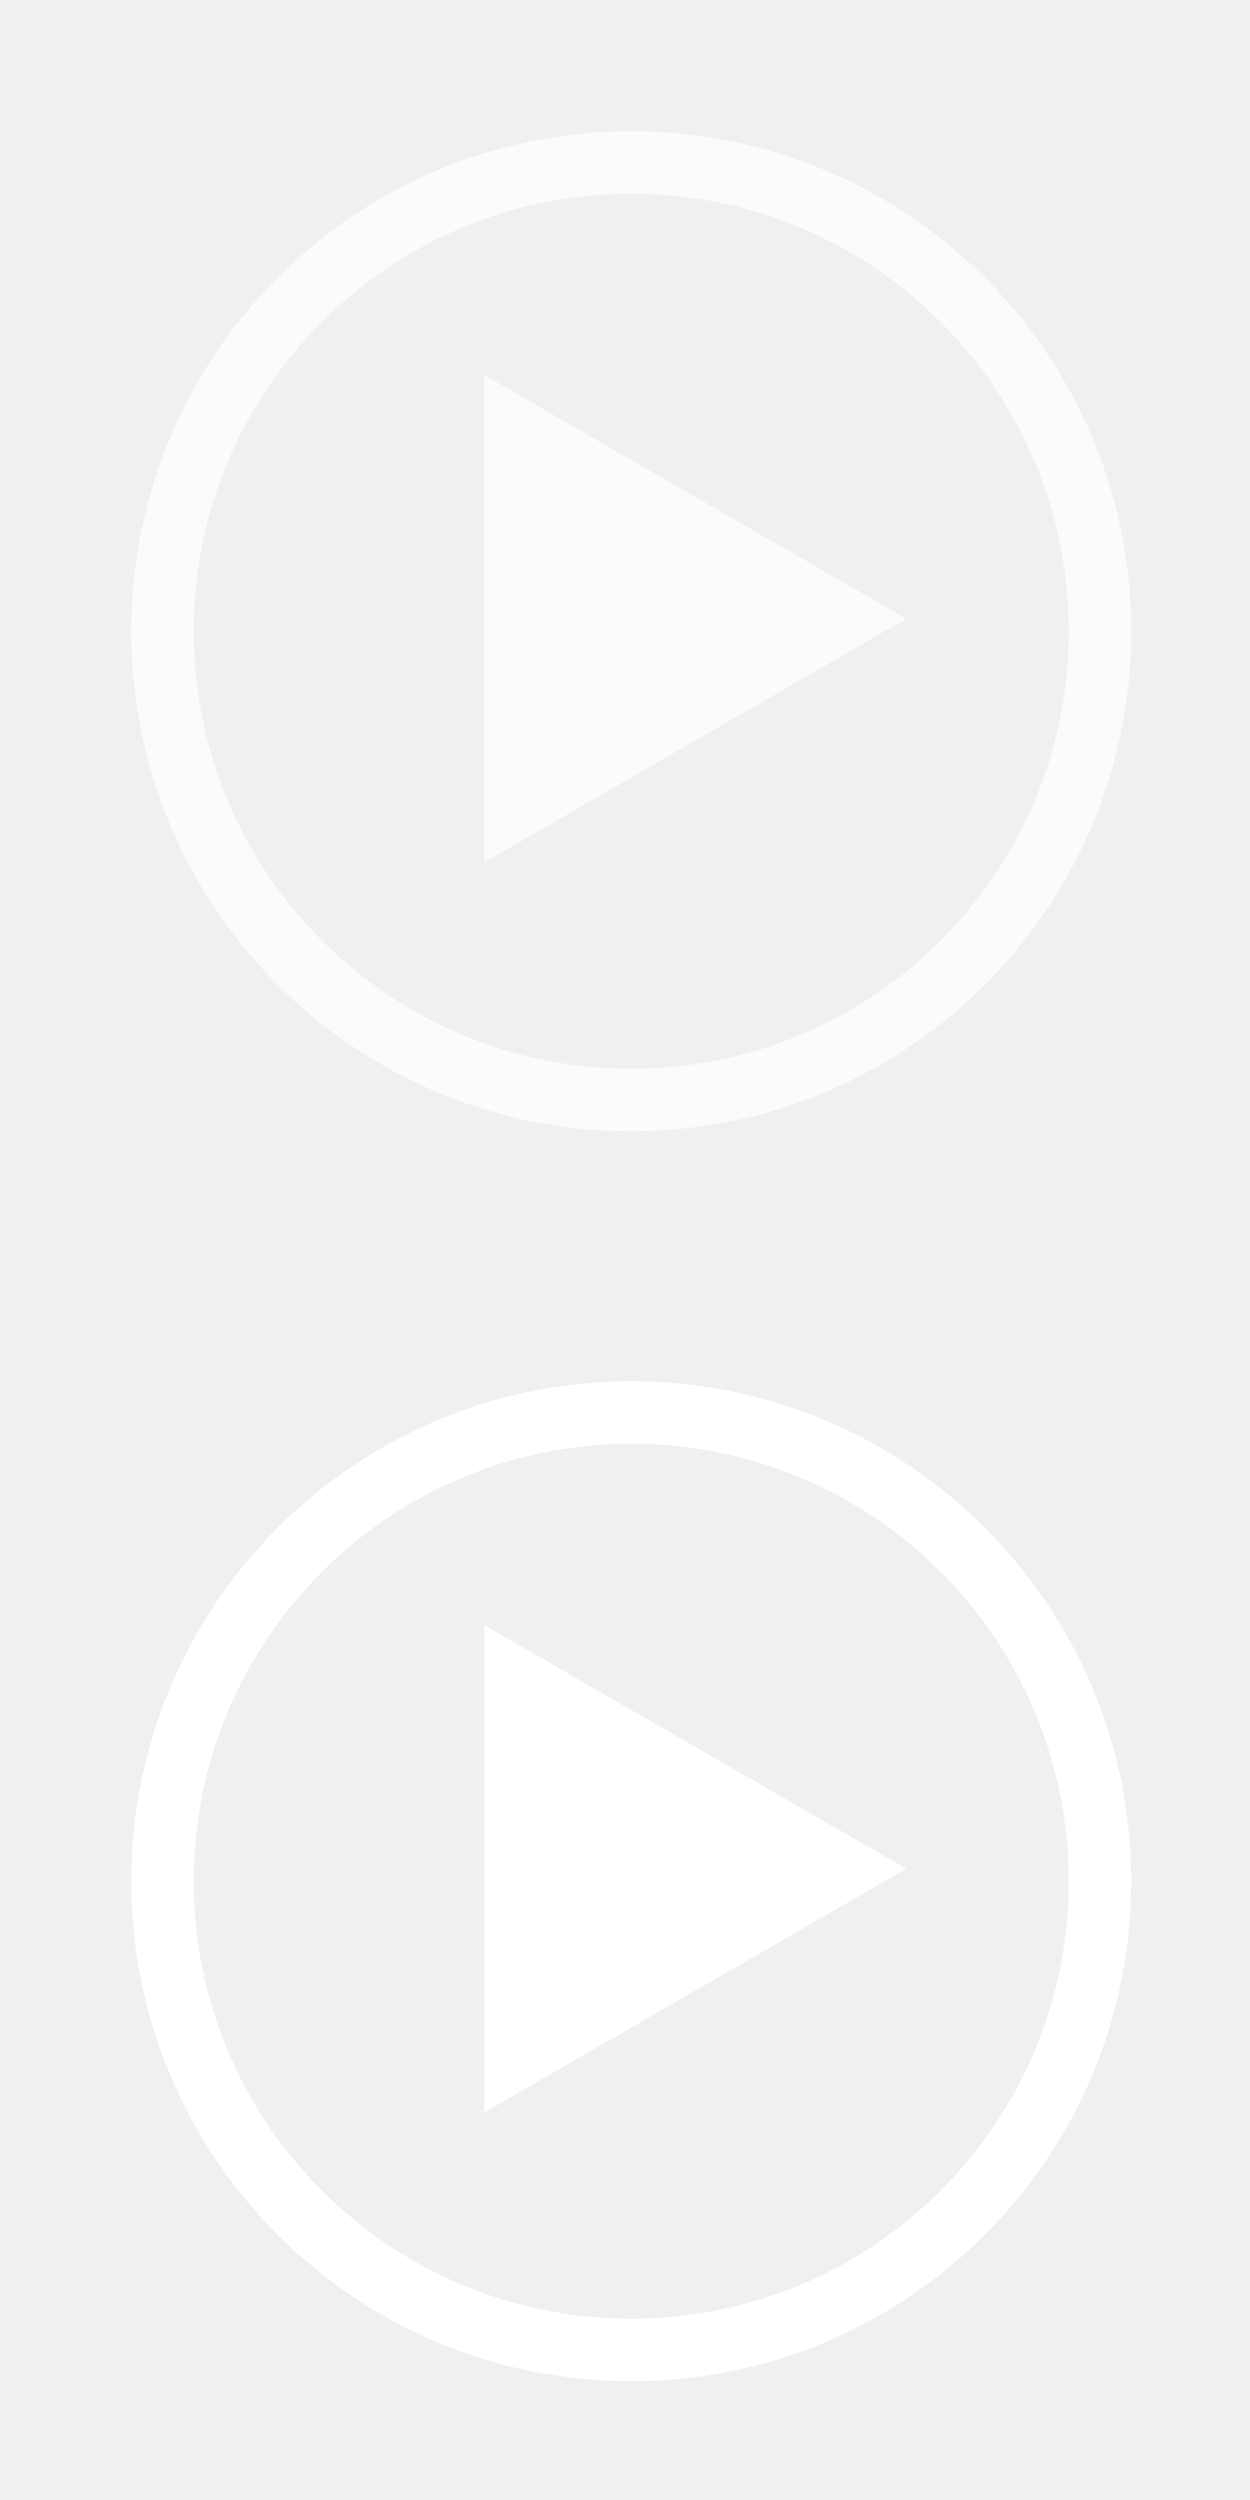
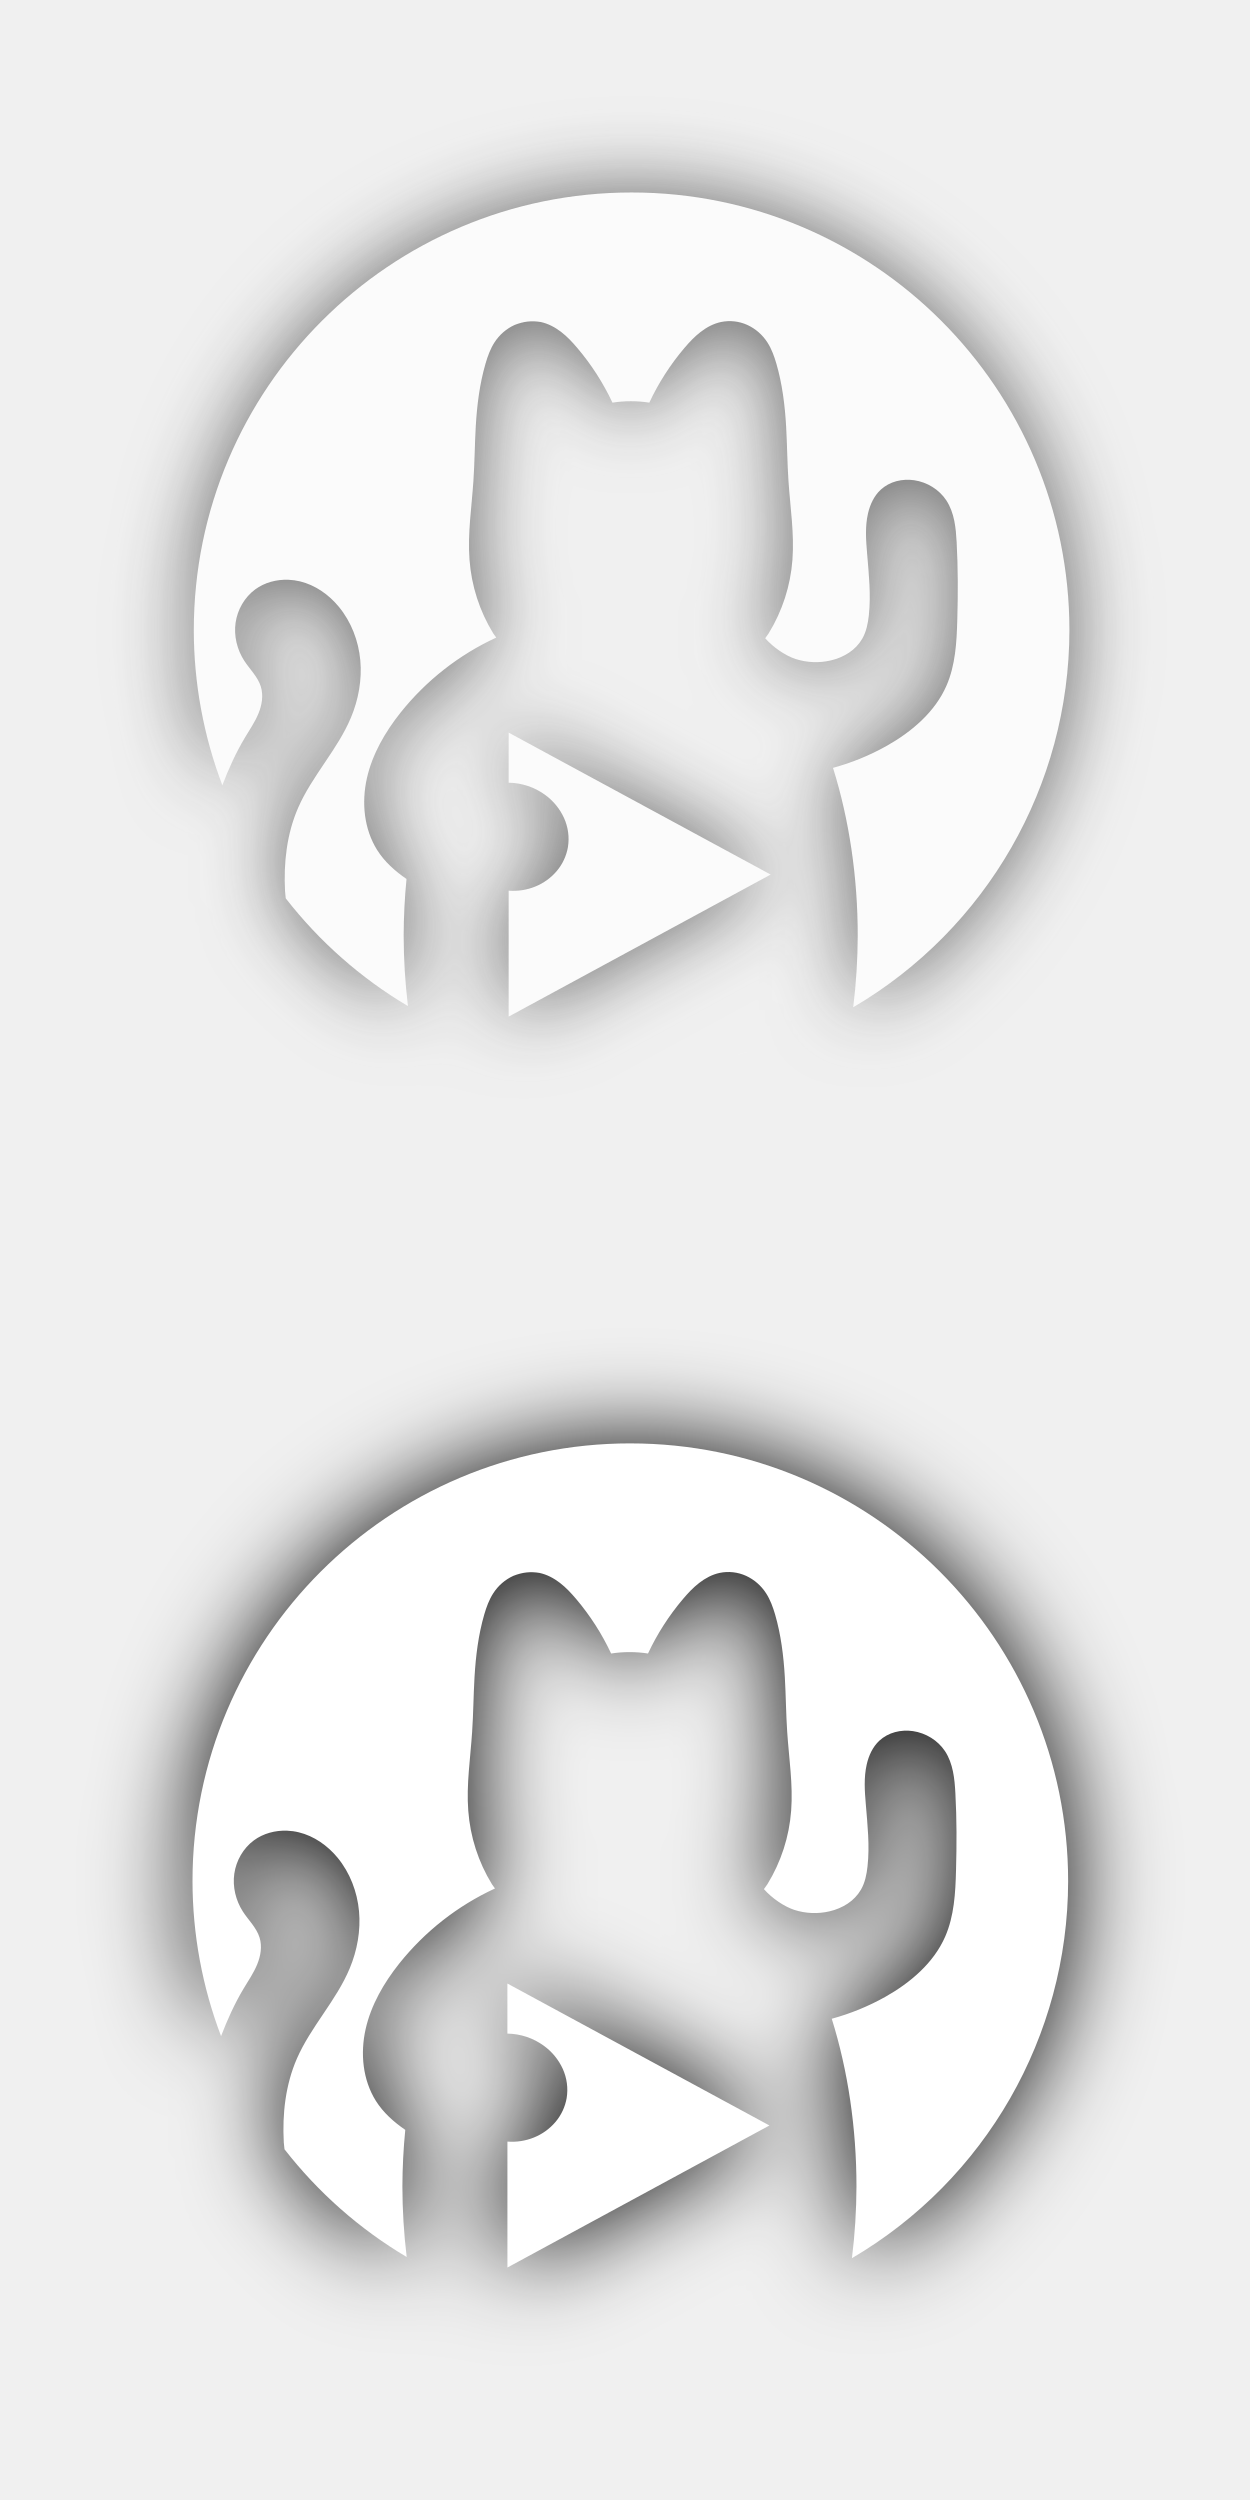
- <svg xmlns="http://www.w3.org/2000/svg" id="bigplay" viewBox="0 0 100 200" style="background-color:#ffffff00" version="1.1" xml:space="preserve" x="0px" y="0px" width="100px" height="200px">
-   <g id="dark">
-     <path id="Polygon" d="M 72.5 49.5 L 38.75 68.986 L 38.75 30.014 L 72.5 49.5 Z" fill="#ffffff" opacity="0.75" />
-     <path id="Ellipse" d="M 13 50.5 C 13 29.789 29.789 13 50.5 13 C 71.211 13 88 29.789 88 50.5 C 88 71.211 71.211 88 50.5 88 C 29.789 88 13 71.211 13 50.5 Z" stroke="#ffffff" stroke-width="5" fill="none" opacity="0.75" />
+ <svg xmlns="http://www.w3.org/2000/svg" viewBox="0 0 100 200" width="100" height="200" version="1.1" id="bigplay">
+   <defs id="defs8">
+     <filter id="a" x="-0.113" width="1.226" y="-0.113" height="1.226" style="color-interpolation-filters:sRGB">
+       <feGaussianBlur stdDeviation="3.292" id="feGaussianBlur2" />
+     </filter>
+     <filter id="b" x="-0.134" width="1.269" y="-0.134" height="1.269" style="color-interpolation-filters:sRGB">
+       <feGaussianBlur stdDeviation="3.923" id="feGaussianBlur5" />
+     </filter>
+   </defs>
+   <g id="dark" style="opacity:0.75;fill:#ffffff">
+     <path d="m 50.53,15.398 a 35.026,35.026 0 0 0 -35.026,35.026 35.026,35.026 0 0 0 2.283,12.394 c 0.508,-1.323 1.09,-2.616 1.82,-3.83 0.378,-0.627 0.794,-1.233 1.07,-1.908 0.28,-0.677 0.406,-1.44 0.194,-2.14 -0.12,-0.396 -0.348,-0.755 -0.595,-1.088 -0.247,-0.335 -0.517,-0.653 -0.742,-1.002 -0.573,-0.89 -0.836,-1.982 -0.687,-3.028 0.15,-1.047 0.714,-2.037 1.564,-2.666 0.758,-0.56 1.716,-0.81 2.662,-0.775 0.314,0.013 0.626,0.056 0.932,0.13 1.222,0.297 2.302,1.06 3.1,2.03 0.993,1.203 1.576,2.725 1.718,4.278 0.144,1.553 -0.142,3.136 -0.742,4.575 -1.076,2.578 -3.108,4.658 -4.226,7.218 -0.914,2.093 -1.176,4.425 -1.05,6.704 0.014,0.185 0.037,0.37 0.055,0.553 a 35.026,35.026 0 0 0 9.777,8.62 47.615,47.615 0 0 1 -0.344,-5.647 c 0.005,-1.516 0.082,-3.028 0.228,-4.524 -0.92,-0.634 -1.755,-1.374 -2.348,-2.316 -1.056,-1.68 -1.257,-3.805 -0.822,-5.74 0.434,-1.936 1.46,-3.7 2.693,-5.252 A 21.15,21.15 0 0 1 39.7,51.006 c -0.086,-0.118 -0.172,-0.24 -0.243,-0.34 a 13.103,13.103 0 0 1 -1.895,-5.88 c -0.16,-2.096 0.17,-4.196 0.31,-6.294 0.1,-1.463 0.105,-2.93 0.19,-4.392 0.1,-1.694 0.307,-3.388 0.782,-5.016 0.172,-0.59 0.384,-1.18 0.718,-1.695 0.392,-0.608 0.95,-1.092 1.606,-1.393 0.74,-0.292 1.38,-0.354 2.094,-0.234 0.597,0.128 1.15,0.423 1.633,0.797 0.484,0.37 0.9,0.82 1.296,1.287 a 19.706,19.706 0 0 1 2.804,4.365 9.643,9.643 0 0 1 2.95,0 19.677,19.677 0 0 1 2.802,-4.366 c 0.395,-0.466 0.815,-0.915 1.3,-1.287 0.483,-0.374 1.034,-0.67 1.632,-0.797 a 3.424,3.424 0 0 1 2.107,0.234 3.787,3.787 0 0 1 1.604,1.397 c 0.333,0.516 0.545,1.102 0.717,1.692 0.475,1.628 0.682,3.324 0.782,5.016 0.084,1.464 0.09,2.932 0.19,4.394 0.14,2.1 0.473,4.197 0.315,6.293 a 13.11,13.11 0 0 1 -1.9,5.88 c -0.086,0.136 -0.192,0.26 -0.28,0.394 0.665,0.748 1.616,1.385 2.426,1.657 a 5.28,5.28 0 0 0 2.83,0.115 c 0.513,-0.117 1,-0.324 1.442,-0.61 0.44,-0.29 0.808,-0.676 1.072,-1.13 0.32,-0.563 0.45,-1.21 0.522,-1.856 0.18,-1.644 -0.002,-3.304 -0.137,-4.953 -0.093,-1.07 -0.17,-2.158 0.07,-3.205 0.164,-0.71 0.482,-1.403 1.013,-1.898 0.357,-0.327 0.788,-0.56 1.256,-0.684 0.466,-0.123 0.953,-0.15 1.43,-0.078 1.026,0.15 1.987,0.737 2.56,1.6 0.325,0.49 0.523,1.055 0.642,1.632 0.118,0.577 0.16,1.165 0.193,1.752 0.11,2.054 0.108,4.112 0.05,6.168 -0.047,1.795 -0.148,3.64 -0.866,5.285 -0.924,2.113 -2.784,3.688 -4.792,4.82 a 19.043,19.043 0 0 1 -4.285,1.753 c 1.3,4.154 1.978,8.752 1.978,13.414 A 47.524,47.524 0 0 1 68.256,80.583 35.026,35.026 0 0 0 85.553,50.425 35.026,35.026 0 0 0 50.53,15.398 Z m 17.728,65.184 a 35.003,35.003 0 0 1 -4.008,2.025 35.026,35.026 0 0 0 4.008,-2.025 z m -35.62,-0.096 a 35.026,35.026 0 0 0 2.046,1.133 34.997,34.997 0 0 1 -2.047,-1.134 z M 17.788,62.818 a 35.026,35.026 0 0 0 0.6,1.418 c -0.204,-0.47 -0.42,-0.937 -0.6,-1.418 z m 22.905,-4.21 v 4.008 a 5.077,5.077 0 0 1 2.926,0.98 4.693,4.693 0 0 1 1.5,1.837 4.08,4.08 0 0 1 0.314,2.343 4.032,4.032 0 0 1 -0.897,1.912 4.447,4.447 0 0 1 -1.717,1.237 4.694,4.694 0 0 1 -2.127,0.33 V 81.33 L 61.652,69.965 40.692,58.609 Z m -21.7,6.984 a 35.026,35.026 0 0 0 0.757,1.476 35.013,35.013 0 0 1 -0.758,-1.476 z m 1.464,2.71 a 35.026,35.026 0 0 0 0.86,1.41 c -0.302,-0.46 -0.578,-0.936 -0.86,-1.41 z m 14.318,13.36 a 35.026,35.026 0 0 0 3.573,1.553 35.022,35.022 0 0 1 -3.573,-1.553 z m 29.286,1.03 c -0.605,0.257 -1.22,0.488 -1.837,0.708 a 35.026,35.026 0 0 0 1.838,-0.707 z M 39.319,83.57 a 35.026,35.026 0 0 0 1.623,0.51 35.014,35.014 0 0 1 -1.622,-0.51 z m 21.94,0.15 c -0.838,0.273 -1.687,0.51 -2.543,0.72 a 35.026,35.026 0 0 0 2.543,-0.72 z m -18.807,0.747 a 35.026,35.026 0 0 0 2.017,0.42 c -0.677,-0.12 -1.348,-0.26 -2.016,-0.42 z m 14.665,0.33 c -0.437,0.085 -0.876,0.156 -1.316,0.224 a 35.026,35.026 0 0 0 1.315,-0.223 z m -10.642,0.392 a 35.026,35.026 0 0 0 1.054,0.11 35.03,35.03 0 0 1 -1.054,-0.11 z m 7.107,0.1 c -1.013,0.092 -2.03,0.157 -3.05,0.16 a 35.026,35.026 0 0 0 3.05,-0.16 z" id="path10" style="fill:#333333;filter:url(#a)" />
+     <path d="m 50.53,15.398 a 35.026,35.026 0 0 0 -35.026,35.026 35.026,35.026 0 0 0 2.283,12.394 c 0.508,-1.323 1.09,-2.616 1.82,-3.83 0.378,-0.627 0.794,-1.233 1.07,-1.908 0.28,-0.677 0.406,-1.44 0.194,-2.14 -0.12,-0.396 -0.348,-0.755 -0.595,-1.088 -0.247,-0.335 -0.517,-0.653 -0.742,-1.002 -0.573,-0.89 -0.836,-1.982 -0.687,-3.028 0.15,-1.047 0.714,-2.037 1.564,-2.666 0.758,-0.56 1.716,-0.81 2.662,-0.775 0.314,0.013 0.626,0.056 0.932,0.13 1.222,0.297 2.302,1.06 3.1,2.03 0.993,1.203 1.576,2.725 1.718,4.278 0.144,1.553 -0.142,3.136 -0.742,4.575 -1.076,2.578 -3.108,4.658 -4.226,7.218 -0.914,2.093 -1.176,4.425 -1.05,6.704 0.014,0.185 0.037,0.37 0.055,0.553 a 35.026,35.026 0 0 0 9.777,8.62 47.615,47.615 0 0 1 -0.344,-5.647 c 0.005,-1.516 0.082,-3.028 0.228,-4.524 -0.92,-0.634 -1.755,-1.374 -2.348,-2.316 -1.056,-1.68 -1.257,-3.805 -0.822,-5.74 0.434,-1.936 1.46,-3.7 2.693,-5.252 A 21.15,21.15 0 0 1 39.7,51.006 c -0.086,-0.118 -0.172,-0.24 -0.243,-0.34 a 13.103,13.103 0 0 1 -1.895,-5.88 c -0.16,-2.096 0.17,-4.196 0.31,-6.294 0.1,-1.463 0.105,-2.93 0.19,-4.392 0.1,-1.694 0.307,-3.388 0.782,-5.016 0.172,-0.59 0.384,-1.18 0.718,-1.695 0.392,-0.608 0.95,-1.092 1.606,-1.393 0.74,-0.292 1.38,-0.354 2.094,-0.234 0.597,0.128 1.15,0.423 1.633,0.797 0.484,0.37 0.9,0.82 1.296,1.287 a 19.706,19.706 0 0 1 2.804,4.365 9.643,9.643 0 0 1 2.95,0 19.677,19.677 0 0 1 2.802,-4.366 c 0.395,-0.466 0.815,-0.915 1.3,-1.287 0.483,-0.374 1.034,-0.67 1.632,-0.797 a 3.424,3.424 0 0 1 2.107,0.234 3.787,3.787 0 0 1 1.604,1.397 c 0.333,0.516 0.545,1.102 0.717,1.692 0.475,1.628 0.682,3.324 0.782,5.016 0.084,1.464 0.09,2.932 0.19,4.394 0.14,2.1 0.473,4.197 0.315,6.293 a 13.11,13.11 0 0 1 -1.9,5.88 c -0.086,0.136 -0.192,0.26 -0.28,0.394 0.665,0.748 1.616,1.385 2.426,1.657 a 5.28,5.28 0 0 0 2.83,0.115 c 0.513,-0.117 1,-0.324 1.442,-0.61 0.44,-0.29 0.808,-0.676 1.072,-1.13 0.32,-0.563 0.45,-1.21 0.522,-1.856 0.18,-1.644 -0.002,-3.304 -0.137,-4.953 -0.093,-1.07 -0.17,-2.158 0.07,-3.205 0.164,-0.71 0.482,-1.403 1.013,-1.898 0.357,-0.327 0.788,-0.56 1.256,-0.684 0.466,-0.123 0.953,-0.15 1.43,-0.078 1.026,0.15 1.987,0.737 2.56,1.6 0.325,0.49 0.523,1.055 0.642,1.632 0.118,0.577 0.16,1.165 0.193,1.752 0.11,2.054 0.108,4.112 0.05,6.168 -0.047,1.795 -0.148,3.64 -0.866,5.285 -0.924,2.113 -2.784,3.688 -4.792,4.82 a 19.043,19.043 0 0 1 -4.285,1.753 c 1.3,4.154 1.978,8.752 1.978,13.414 A 47.524,47.524 0 0 1 68.256,80.583 35.026,35.026 0 0 0 85.553,50.425 35.026,35.026 0 0 0 50.53,15.398 Z m 17.728,65.184 a 35.003,35.003 0 0 1 -4.008,2.025 35.026,35.026 0 0 0 4.008,-2.025 z m -35.62,-0.096 a 35.026,35.026 0 0 0 2.046,1.133 34.997,34.997 0 0 1 -2.047,-1.134 z M 17.788,62.818 a 35.026,35.026 0 0 0 0.6,1.418 c -0.204,-0.47 -0.42,-0.937 -0.6,-1.418 z m 22.905,-4.21 v 4.008 a 5.077,5.077 0 0 1 2.926,0.98 4.693,4.693 0 0 1 1.5,1.837 4.08,4.08 0 0 1 0.314,2.343 4.032,4.032 0 0 1 -0.897,1.912 4.447,4.447 0 0 1 -1.717,1.237 4.694,4.694 0 0 1 -2.127,0.33 V 81.33 L 61.652,69.965 40.692,58.609 Z m -21.7,6.984 a 35.026,35.026 0 0 0 0.757,1.476 35.013,35.013 0 0 1 -0.758,-1.476 z m 1.464,2.71 a 35.026,35.026 0 0 0 0.86,1.41 c -0.302,-0.46 -0.578,-0.936 -0.86,-1.41 z m 14.318,13.36 a 35.026,35.026 0 0 0 3.573,1.553 35.022,35.022 0 0 1 -3.573,-1.553 z m 29.286,1.03 c -0.605,0.257 -1.22,0.488 -1.837,0.708 a 35.026,35.026 0 0 0 1.838,-0.707 z M 39.319,83.57 a 35.026,35.026 0 0 0 1.623,0.51 35.014,35.014 0 0 1 -1.622,-0.51 z m 21.94,0.15 c -0.838,0.273 -1.687,0.51 -2.543,0.72 a 35.026,35.026 0 0 0 2.543,-0.72 z m -18.807,0.747 a 35.026,35.026 0 0 0 2.017,0.42 c -0.677,-0.12 -1.348,-0.26 -2.016,-0.42 z m 14.665,0.33 c -0.437,0.085 -0.876,0.156 -1.316,0.224 a 35.026,35.026 0 0 0 1.315,-0.223 z m -10.642,0.392 a 35.026,35.026 0 0 0 1.054,0.11 35.03,35.03 0 0 1 -1.054,-0.11 z m 7.107,0.1 c -1.013,0.092 -2.03,0.157 -3.05,0.16 a 35.026,35.026 0 0 0 3.05,-0.16 z" id="path12" />
  </g>
-   <g id="light">
-     <path id="Polygon2" d="M 72.5 149.5 L 38.75 168.986 L 38.75 130.014 L 72.5 149.5 Z" fill="#ffffff" opacity="1.0" />
-     <path id="Ellipse2" d="M 13 150.5 C 13 129.789 29.789 113 50.5 113 C 71.211 113 88 129.789 88 150.5 C 88 171.211 71.211 188 50.5 188 C 29.789 188 13 171.211 13 150.5 Z" stroke="#ffffff" stroke-width="5" fill="none" opacity="1.0" />
+   <g id="light ">
+     <path style="filter:url(#b)" id="path16" d="m 50.427,115.47 a 35.026,35.026 0 0 0 -35.027,35.028 35.026,35.026 0 0 0 2.284,12.394 c 0.508,-1.322 1.09,-2.615 1.82,-3.83 0.378,-0.626 0.794,-1.233 1.07,-1.907 0.28,-0.677 0.407,-1.44 0.194,-2.14 -0.12,-0.396 -0.35,-0.755 -0.595,-1.09 -0.247,-0.333 -0.517,-0.65 -0.742,-1 -0.572,-0.89 -0.836,-1.982 -0.687,-3.028 0.15,-1.047 0.714,-2.038 1.564,-2.666 0.758,-0.56 1.717,-0.812 2.663,-0.776 0.314,0.012 0.626,0.055 0.93,0.13 1.224,0.296 2.303,1.06 3.103,2.028 0.99,1.204 1.574,2.726 1.717,4.28 0.143,1.552 -0.143,3.135 -0.743,4.573 -1.075,2.58 -3.108,4.66 -4.226,7.22 -0.912,2.09 -1.175,4.423 -1.05,6.702 0.015,0.185 0.04,0.368 0.057,0.553 a 35.026,35.026 0 0 0 9.777,8.62 47.615,47.615 0 0 1 -0.344,-5.647 48.23,48.23 0 0 1 0.23,-4.524 c -0.922,-0.635 -1.757,-1.375 -2.35,-2.317 -1.056,-1.68 -1.258,-3.805 -0.823,-5.74 0.434,-1.936 1.46,-3.7 2.693,-5.252 a 21.15,21.15 0 0 1 7.657,-6.003 c -0.086,-0.118 -0.17,-0.24 -0.243,-0.34 a 13.103,13.103 0 0 1 -1.894,-5.88 c -0.16,-2.096 0.17,-4.196 0.308,-6.294 0.1,-1.463 0.106,-2.93 0.192,-4.393 0.1,-1.693 0.306,-3.387 0.78,-5.015 0.173,-0.59 0.385,-1.18 0.72,-1.695 0.39,-0.61 0.948,-1.092 1.605,-1.393 0.74,-0.292 1.38,-0.354 2.094,-0.234 0.596,0.128 1.148,0.423 1.632,0.796 0.484,0.37 0.9,0.82 1.297,1.287 a 19.706,19.706 0 0 1 2.8,4.365 9.643,9.643 0 0 1 2.95,0 19.676,19.676 0 0 1 2.803,-4.365 c 0.395,-0.466 0.816,-0.915 1.3,-1.288 0.484,-0.374 1.034,-0.67 1.632,-0.797 a 3.424,3.424 0 0 1 2.107,0.234 3.787,3.787 0 0 1 1.604,1.396 c 0.335,0.515 0.546,1.1 0.72,1.692 0.473,1.628 0.68,3.324 0.78,5.015 0.085,1.465 0.092,2.933 0.19,4.395 0.14,2.1 0.475,4.197 0.316,6.293 a 13.11,13.11 0 0 1 -1.9,5.88 c -0.086,0.136 -0.192,0.26 -0.28,0.393 0.665,0.75 1.616,1.388 2.426,1.66 a 5.28,5.28 0 0 0 2.83,0.115 c 0.513,-0.117 1,-0.324 1.44,-0.61 0.442,-0.29 0.81,-0.676 1.074,-1.13 0.32,-0.563 0.45,-1.21 0.52,-1.856 0.183,-1.645 0,-3.306 -0.136,-4.954 -0.092,-1.07 -0.167,-2.158 0.073,-3.205 0.16,-0.708 0.48,-1.402 1.01,-1.897 0.358,-0.327 0.79,-0.56 1.256,-0.684 0.467,-0.124 0.954,-0.15 1.432,-0.08 1.026,0.15 1.986,0.738 2.56,1.6 0.324,0.49 0.522,1.056 0.64,1.633 0.12,0.577 0.162,1.165 0.194,1.752 0.112,2.054 0.108,4.112 0.05,6.168 -0.046,1.795 -0.148,3.64 -0.866,5.285 -0.923,2.112 -2.783,3.688 -4.79,4.82 a 19.043,19.043 0 0 1 -4.286,1.753 c 1.3,4.155 1.978,8.753 1.978,13.415 a 47.526,47.526 0 0 1 -0.363,5.74 35.026,35.026 0 0 0 17.297,-30.158 35.026,35.026 0 0 0 -35.025,-35.026 z m 17.728,65.185 a 35.002,35.002 0 0 1 -4.008,2.025 35.026,35.026 0 0 0 4.008,-2.025 z m -35.62,-0.096 a 35.026,35.026 0 0 0 2.046,1.132 35,35 0 0 1 -2.046,-1.133 z m -14.85,-17.67 a 35.026,35.026 0 0 0 0.6,1.42 c -0.204,-0.472 -0.418,-0.938 -0.6,-1.42 z m 22.906,-4.208 v 4.007 a 5.077,5.077 0 0 1 2.926,0.98 4.693,4.693 0 0 1 1.502,1.837 4.08,4.08 0 0 1 0.313,2.343 4.032,4.032 0 0 1 -0.896,1.912 4.447,4.447 0 0 1 -1.716,1.237 4.694,4.694 0 0 1 -2.127,0.33 v 10.076 l 20.962,-11.365 z m -21.7,6.983 a 35.026,35.026 0 0 0 0.757,1.476 35.017,35.017 0 0 1 -0.757,-1.475 z m 1.464,2.71 a 35.026,35.026 0 0 0 0.862,1.41 c -0.304,-0.46 -0.58,-0.936 -0.862,-1.41 z m 14.32,13.36 a 35.026,35.026 0 0 0 3.57,1.553 35.023,35.023 0 0 1 -3.57,-1.553 z m 29.284,1.03 a 35.01,35.01 0 0 1 -1.838,0.708 35.026,35.026 0 0 0 1.838,-0.707 z m -24.742,0.878 a 35.026,35.026 0 0 0 1.623,0.51 35.014,35.014 0 0 1 -1.624,-0.51 z m 21.94,0.15 c -0.84,0.273 -1.688,0.51 -2.544,0.72 a 35.026,35.026 0 0 0 2.543,-0.72 z m -18.808,0.747 a 35.026,35.026 0 0 0 2.016,0.42 c -0.676,-0.12 -1.348,-0.26 -2.016,-0.42 z m 14.665,0.33 c -0.437,0.085 -0.877,0.156 -1.317,0.224 a 35.026,35.026 0 0 0 1.317,-0.224 z m -10.643,0.392 a 35.026,35.026 0 0 0 1.055,0.11 c -0.353,-0.03 -0.704,-0.068 -1.055,-0.11 z m 7.107,0.102 c -1.012,0.09 -2.03,0.156 -3.05,0.158 a 35.026,35.026 0 0 0 3.05,-0.158 z" />
+     <path style="fill:#ffffff" id="path18" d="m 50.427,115.47 a 35.026,35.026 0 0 0 -35.027,35.028 35.026,35.026 0 0 0 2.284,12.394 c 0.508,-1.322 1.09,-2.615 1.82,-3.83 0.378,-0.626 0.794,-1.233 1.07,-1.907 0.28,-0.677 0.407,-1.44 0.194,-2.14 -0.12,-0.396 -0.35,-0.755 -0.595,-1.09 -0.247,-0.333 -0.517,-0.65 -0.742,-1 -0.572,-0.89 -0.836,-1.982 -0.687,-3.028 0.15,-1.047 0.714,-2.038 1.564,-2.666 0.758,-0.56 1.717,-0.812 2.663,-0.776 0.314,0.012 0.626,0.055 0.93,0.13 1.224,0.296 2.303,1.06 3.103,2.028 0.99,1.204 1.574,2.726 1.717,4.28 0.143,1.552 -0.143,3.135 -0.743,4.573 -1.075,2.58 -3.108,4.66 -4.226,7.22 -0.912,2.09 -1.175,4.423 -1.05,6.702 0.015,0.185 0.04,0.368 0.057,0.553 a 35.026,35.026 0 0 0 9.777,8.62 47.615,47.615 0 0 1 -0.344,-5.647 48.23,48.23 0 0 1 0.23,-4.524 c -0.922,-0.635 -1.757,-1.375 -2.35,-2.317 -1.056,-1.68 -1.258,-3.805 -0.823,-5.74 0.434,-1.936 1.46,-3.7 2.693,-5.252 a 21.15,21.15 0 0 1 7.657,-6.003 c -0.086,-0.118 -0.17,-0.24 -0.243,-0.34 a 13.103,13.103 0 0 1 -1.894,-5.88 c -0.16,-2.096 0.17,-4.196 0.308,-6.294 0.1,-1.463 0.106,-2.93 0.192,-4.393 0.1,-1.693 0.306,-3.387 0.78,-5.015 0.173,-0.59 0.385,-1.18 0.72,-1.695 0.39,-0.61 0.948,-1.092 1.605,-1.393 0.74,-0.292 1.38,-0.354 2.094,-0.234 0.596,0.128 1.148,0.423 1.632,0.796 0.484,0.37 0.9,0.82 1.297,1.287 a 19.706,19.706 0 0 1 2.8,4.365 9.643,9.643 0 0 1 2.95,0 19.676,19.676 0 0 1 2.803,-4.365 c 0.395,-0.466 0.816,-0.915 1.3,-1.288 0.484,-0.374 1.034,-0.67 1.632,-0.797 a 3.424,3.424 0 0 1 2.107,0.234 3.787,3.787 0 0 1 1.604,1.396 c 0.335,0.515 0.546,1.1 0.72,1.692 0.473,1.628 0.68,3.324 0.78,5.015 0.085,1.465 0.092,2.933 0.19,4.395 0.14,2.1 0.475,4.197 0.316,6.293 a 13.11,13.11 0 0 1 -1.9,5.88 c -0.086,0.136 -0.192,0.26 -0.28,0.393 0.665,0.75 1.616,1.388 2.426,1.66 a 5.28,5.28 0 0 0 2.83,0.115 c 0.513,-0.117 1,-0.324 1.44,-0.61 0.442,-0.29 0.81,-0.676 1.074,-1.13 0.32,-0.563 0.45,-1.21 0.52,-1.856 0.183,-1.645 0,-3.306 -0.136,-4.954 -0.092,-1.07 -0.167,-2.158 0.073,-3.205 0.16,-0.708 0.48,-1.402 1.01,-1.897 0.358,-0.327 0.79,-0.56 1.256,-0.684 0.467,-0.124 0.954,-0.15 1.432,-0.08 1.026,0.15 1.986,0.738 2.56,1.6 0.324,0.49 0.522,1.056 0.64,1.633 0.12,0.577 0.162,1.165 0.194,1.752 0.112,2.054 0.108,4.112 0.05,6.168 -0.046,1.795 -0.148,3.64 -0.866,5.285 -0.923,2.112 -2.783,3.688 -4.79,4.82 a 19.043,19.043 0 0 1 -4.286,1.753 c 1.3,4.155 1.978,8.753 1.978,13.415 a 47.526,47.526 0 0 1 -0.363,5.74 35.026,35.026 0 0 0 17.297,-30.158 35.026,35.026 0 0 0 -35.025,-35.026 z m 17.728,65.185 a 35.002,35.002 0 0 1 -4.008,2.025 35.026,35.026 0 0 0 4.008,-2.025 z m -35.62,-0.096 a 35.026,35.026 0 0 0 2.046,1.132 35,35 0 0 1 -2.046,-1.133 z m -14.85,-17.67 a 35.026,35.026 0 0 0 0.6,1.42 c -0.204,-0.472 -0.418,-0.938 -0.6,-1.42 z m 22.906,-4.208 v 4.007 a 5.077,5.077 0 0 1 2.926,0.98 4.693,4.693 0 0 1 1.502,1.837 4.08,4.08 0 0 1 0.313,2.343 4.032,4.032 0 0 1 -0.896,1.912 4.447,4.447 0 0 1 -1.716,1.237 4.694,4.694 0 0 1 -2.127,0.33 v 10.076 l 20.962,-11.365 z m -21.7,6.983 a 35.026,35.026 0 0 0 0.757,1.476 35.017,35.017 0 0 1 -0.757,-1.475 z m 1.464,2.71 a 35.026,35.026 0 0 0 0.862,1.41 c -0.304,-0.46 -0.58,-0.936 -0.862,-1.41 z m 14.32,13.36 a 35.026,35.026 0 0 0 3.57,1.553 35.023,35.023 0 0 1 -3.57,-1.553 z m 29.284,1.03 a 35.01,35.01 0 0 1 -1.838,0.708 35.026,35.026 0 0 0 1.838,-0.707 z m -24.742,0.878 a 35.026,35.026 0 0 0 1.623,0.51 35.014,35.014 0 0 1 -1.624,-0.51 z m 21.94,0.15 c -0.84,0.273 -1.688,0.51 -2.544,0.72 a 35.026,35.026 0 0 0 2.543,-0.72 z m -18.808,0.747 a 35.026,35.026 0 0 0 2.016,0.42 c -0.676,-0.12 -1.348,-0.26 -2.016,-0.42 z m 14.665,0.33 c -0.437,0.085 -0.877,0.156 -1.317,0.224 a 35.026,35.026 0 0 0 1.317,-0.224 z m -10.643,0.392 a 35.026,35.026 0 0 0 1.055,0.11 c -0.353,-0.03 -0.704,-0.068 -1.055,-0.11 z m 7.107,0.102 c -1.012,0.09 -2.03,0.156 -3.05,0.158 a 35.026,35.026 0 0 0 3.05,-0.158 z" />
  </g>
</svg>
